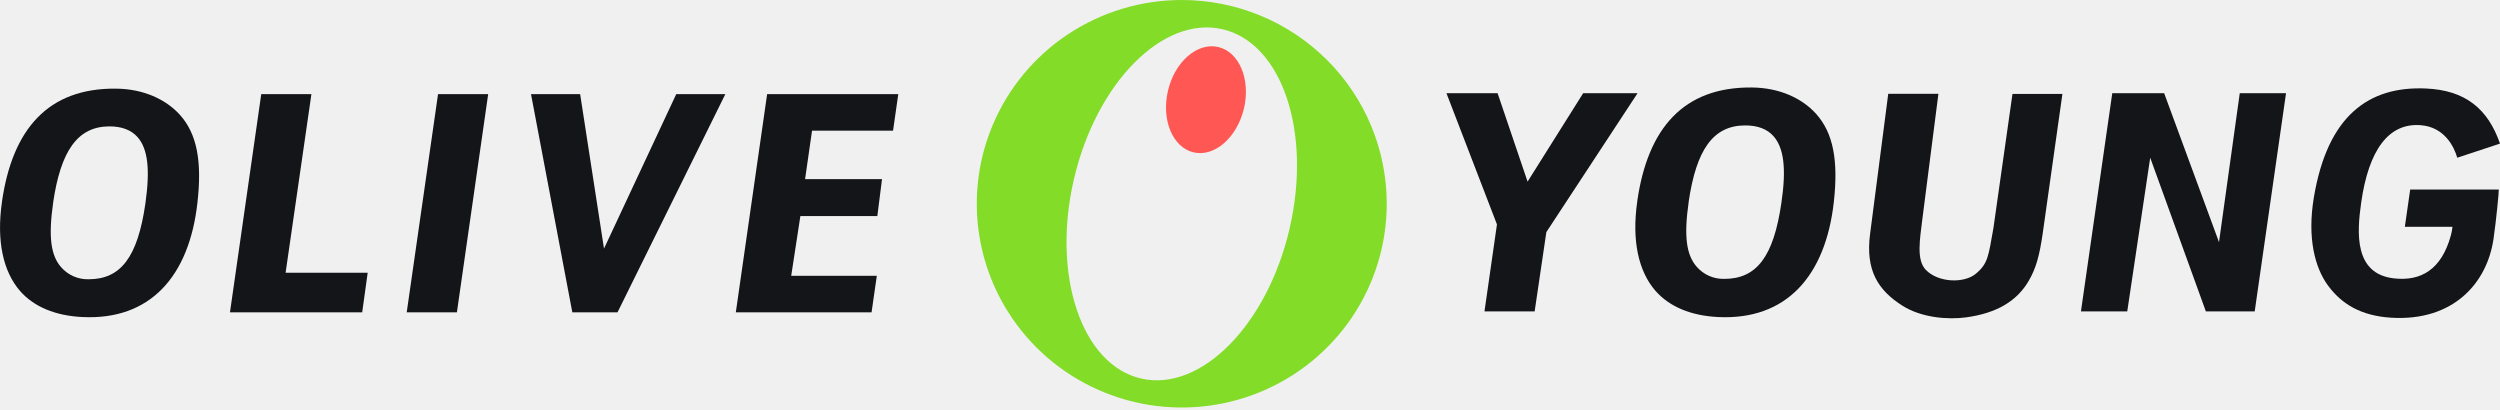
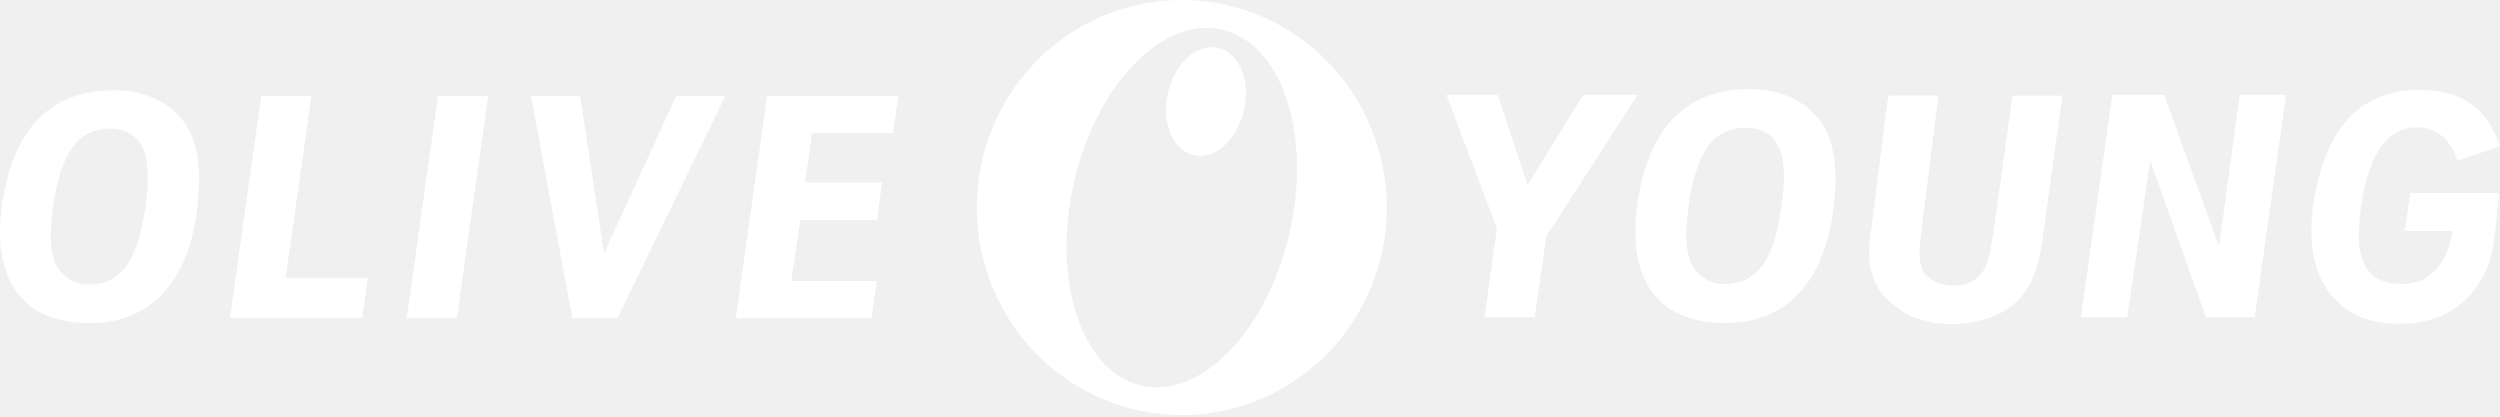
- <svg xmlns="http://www.w3.org/2000/svg" width="220" height="36" viewBox="0 0 220 36" fill="none">
-   <g clip-path="url(#clip0_1360_178)">
-     <path d="M25.133 23.998L27.405 8.281H22.99L20.237 27.488H31.873L32.357 23.998H25.133Z" fill="#131518" />
-     <path d="M38.548 8.281L35.791 27.488H40.207L42.96 8.281H38.548Z" fill="#131518" />
-     <path d="M59.511 8.281L53.152 21.877L51.052 8.281H46.728L50.365 27.488H54.339L63.831 8.281H59.511Z" fill="#131518" />
-     <path d="M15.828 10.101C14.601 8.745 12.636 7.824 10.213 7.8C4.237 7.736 1.092 11.357 0.172 17.751V17.775C-0.322 21.21 0.279 23.898 1.766 25.608C2.974 26.992 4.869 27.787 7.258 27.9C13.218 28.19 16.655 24.322 17.376 17.821C17.784 14.212 17.345 11.786 15.828 10.101ZM12.795 17.9C12.114 22.649 10.618 24.575 7.797 24.575C7.338 24.587 6.881 24.497 6.461 24.312C6.041 24.126 5.668 23.85 5.369 23.502C4.474 22.475 4.247 20.841 4.676 17.852V17.827C5.344 13.286 6.822 11.122 9.631 11.122C10.719 11.122 11.559 11.442 12.111 12.073C13.007 13.103 13.224 14.88 12.795 17.9Z" fill="#131518" />
-     <path d="M67.508 8.281L64.751 27.488H76.697L77.16 24.273H69.626L70.433 19.012H77.206L77.617 15.766H70.847L71.46 11.496H78.589L79.049 8.281H67.508Z" fill="#131518" />
-     <path d="M103.995 2.59104e-07C100.427 3.10339e-07 96.94 1.052 93.973 3.022C91.007 4.992 88.695 7.793 87.33 11.069C85.964 14.346 85.607 17.951 86.304 21.43C87 24.908 88.718 28.103 91.241 30.61C93.764 33.118 96.979 34.825 100.478 35.517C103.977 36.208 107.604 35.853 110.9 34.495C114.196 33.138 117.013 30.839 118.995 27.89C120.976 24.941 122.034 21.474 122.033 17.927C122.033 15.573 121.567 13.241 120.66 11.066C119.754 8.891 118.425 6.915 116.75 5.25C115.075 3.585 113.086 2.265 110.898 1.364C108.709 0.463 106.364 -0 103.995 2.59104e-07ZM113.485 20.116C111.513 28.607 105.666 34.514 100.426 33.313C95.186 32.112 92.534 24.242 94.505 15.767C96.477 7.29 102.324 1.368 107.567 2.569C112.81 3.77 115.459 11.615 113.485 20.107V20.116Z" fill="#82DC28" />
-     <path d="M109.471 9.537C108.858 12.106 106.889 13.834 105.044 13.41C103.198 12.987 102.186 10.564 102.778 8C103.37 5.437 105.353 3.712 107.199 4.136C109.045 4.559 110.066 6.979 109.471 9.537Z" fill="#FF5753" />
-     <path d="M136.11 20.378L144.107 8.199H139.32L134.427 15.983L131.787 8.199H127.286L131.732 19.747L130.634 27.403H135.049L136.079 20.424L136.11 20.378Z" fill="#131518" />
-     <path d="M159.811 10.012C158.585 8.65 156.604 7.723 154.173 7.699C148.163 7.635 145.002 11.274 144.079 17.699V17.727C143.582 21.177 144.186 23.877 145.683 25.596C146.909 26.989 148.798 27.784 151.202 27.9C157.19 28.19 160.645 24.304 161.378 17.769C161.78 14.145 161.338 11.707 159.811 10.012ZM156.764 17.836C156.077 22.609 154.574 24.541 151.738 24.541C151.277 24.554 150.818 24.463 150.396 24.277C149.975 24.09 149.6 23.812 149.301 23.462C148.399 22.429 148.172 20.787 148.602 17.784V17.757C149.273 13.185 150.748 11.037 153.581 11.037C154.676 11.037 155.522 11.357 156.074 11.99C156.978 13.024 157.211 14.816 156.764 17.836Z" fill="#131518" />
-     <path d="M197.099 8.199L195.272 21.308L190.445 8.199H185.88L183.123 27.403H187.198L189.219 13.88L194.116 27.403H198.414L201.171 8.199H197.099Z" fill="#131518" />
-     <path d="M219.427 21.039C218.857 24.91 215.895 28.296 210.409 27.958C207.791 27.79 206.077 26.772 204.872 25.138C203.697 23.55 203.032 20.917 203.615 17.397C204.814 10.183 208.438 7.568 213.472 7.787C216.94 7.936 218.933 9.564 220 12.636L216.238 13.88C215.959 12.904 215.116 11.188 213.037 11.018C210.195 10.783 208.438 13.215 207.785 17.827C207.398 20.527 207.171 24.093 210.655 24.495C213.04 24.77 214.849 23.724 215.671 20.731C215.744 20.478 215.793 20.219 215.818 19.957H211.627L212.096 16.681H219.89C219.917 16.778 219.672 19.378 219.427 21.039Z" fill="#131518" />
-     <path d="M177.098 8.266L175.418 20.092C174.98 22.515 174.958 23.194 173.867 24.093C172.833 24.95 170.589 24.88 169.485 23.761C168.614 22.88 168.952 21.064 169.179 19.189L170.58 8.257H166.165L164.57 20.567C164.144 23.795 165.272 25.541 167.412 26.901C169.117 27.983 171.472 28.138 172.996 27.931C175.703 27.565 177.485 26.504 178.53 24.709C179.174 23.606 179.475 22.49 179.757 20.555L181.492 8.266H177.098Z" fill="#131518" />
+ <svg xmlns="http://www.w3.org/2000/svg" width="168" height="28" viewBox="0 0 168 28" fill="none">
+   <g clip-path="url(#clip0_1549_569)">
+     <path d="M19.193 18.666L20.928 6.441H17.556L15.454 21.38H24.339L24.709 18.666H19.193Z" fill="white" />
+     <path d="M29.436 6.441L27.331 21.38H30.703L32.806 6.441H29.436Z" fill="white" />
+     <path d="M45.445 6.441L40.589 17.016L38.985 6.441H35.684L38.461 21.38H41.495L48.744 6.441H45.445Z" fill="white" />
+     <path d="M12.087 7.856C11.15 6.801 9.649 6.085 7.8 6.066C3.236 6.017 0.834 8.833 0.131 13.806V13.825C-0.246 16.497 0.213 18.587 1.349 19.917C2.271 20.994 3.718 21.612 5.542 21.7C10.094 21.925 12.719 18.917 13.269 13.861C13.581 11.054 13.246 9.167 12.087 7.856ZM9.771 13.922C9.251 17.616 8.109 19.114 5.954 19.114C5.604 19.123 5.255 19.053 4.934 18.909C4.613 18.765 4.328 18.55 4.1 18.279C3.416 17.48 3.243 16.21 3.571 13.884V13.865C4.081 10.333 5.21 8.65 7.355 8.65C8.186 8.65 8.827 8.899 9.249 9.39C9.933 10.191 10.099 11.573 9.771 13.922Z" fill="white" />
+     <path d="M51.551 6.441L49.446 21.38H58.569L58.922 18.879H53.169L53.785 14.787H58.957L59.271 12.263H54.101L54.569 8.942H60.013L60.364 6.441H51.551Z" fill="white" />
+     <path d="M79.414 2.01525e-07C76.69 2.41375e-07 74.027 0.818 71.761 2.35C69.496 3.883 67.731 6.061 66.688 8.61C65.645 11.158 65.373 13.962 65.904 16.668C66.436 19.373 67.748 21.858 69.675 23.808C71.602 25.758 74.056 27.086 76.728 27.624C79.401 28.162 82.17 27.886 84.687 26.83C87.204 25.774 89.355 23.986 90.869 21.692C92.382 19.398 93.189 16.702 93.189 13.944C93.189 12.112 92.833 10.299 92.14 8.607C91.448 6.915 90.433 5.378 89.154 4.083C87.875 2.788 86.357 1.761 84.686 1.061C83.014 0.36 81.223 -0 79.414 2.01525e-07ZM86.661 15.646C85.156 22.25 80.69 26.844 76.689 25.91C72.687 24.976 70.662 18.855 72.168 12.263C73.673 5.67 78.138 1.064 82.142 1.998C86.146 2.932 88.169 9.034 86.661 15.639V15.646Z" fill="white" />
+     <path d="M83.596 7.417C83.128 9.416 81.625 10.76 80.215 10.43C78.806 10.101 78.033 8.216 78.485 6.223C78.937 4.229 80.452 2.887 81.861 3.217C83.271 3.546 84.051 5.428 83.596 7.417Z" fill="white" />
+     <path d="M103.938 15.849L110.045 6.377H106.39L102.653 12.431L100.637 6.377H97.2L100.595 15.359L99.757 21.314H103.128L103.915 15.885L103.938 15.849Z" fill="white" />
+     <path d="M122.038 7.787C121.101 6.728 119.589 6.007 117.732 5.988C113.143 5.938 110.729 8.769 110.024 13.766V13.787C109.645 16.471 110.106 18.571 111.248 19.908C112.185 20.991 113.627 21.61 115.463 21.7C120.036 21.925 122.675 18.903 123.234 13.82C123.541 11.002 123.204 9.105 122.038 7.787ZM119.71 13.872C119.186 17.585 118.039 19.088 115.873 19.088C115.52 19.097 115.17 19.027 114.848 18.882C114.526 18.736 114.24 18.52 114.011 18.248C113.323 17.445 113.15 16.167 113.477 13.832V13.811C113.99 10.255 115.116 8.584 117.28 8.584C118.116 8.584 118.762 8.833 119.184 9.326C119.874 10.129 120.052 11.523 119.71 13.872Z" fill="white" />
+     <path d="M150.512 6.377L149.117 16.572L145.431 6.377H141.945L139.84 21.314H142.952L144.495 10.795L148.234 21.314H151.517L153.622 6.377H150.512Z" fill="white" />
+     <path d="M167.562 16.364C167.127 19.374 164.865 22.008 160.676 21.745C158.677 21.615 157.368 20.823 156.448 19.552C155.551 18.317 155.043 16.269 155.488 13.531C156.403 7.92 159.171 5.886 163.015 6.057C165.663 6.173 167.185 7.439 168 9.828L165.127 10.795C164.914 10.037 164.27 8.702 162.683 8.569C160.512 8.387 159.171 10.279 158.672 13.865C158.377 15.966 158.204 18.739 160.863 19.052C162.685 19.265 164.067 18.452 164.694 16.124C164.75 15.928 164.787 15.726 164.806 15.522H161.606L161.964 12.974H167.916C167.937 13.05 167.75 15.072 167.562 16.364Z" fill="white" />
+     <path d="M135.239 6.429L133.956 15.627C133.621 17.511 133.604 18.04 132.771 18.739C131.982 19.405 130.268 19.351 129.425 18.481C128.76 17.796 129.017 16.383 129.191 14.925L130.261 6.422H126.889L125.672 15.996C125.346 18.507 126.208 19.865 127.842 20.922C129.144 21.764 130.942 21.885 132.106 21.724C134.173 21.439 135.534 20.614 136.332 19.218C136.824 18.36 137.053 17.492 137.269 15.987L138.594 6.429H135.239Z" fill="white" />
  </g>
  <defs>
-     <clipPath id="clip0_1360_178">
-       <rect width="220" height="35.861" fill="white" />
+     <clipPath id="clip0_1549_569">
+       <rect width="168" height="27.892" fill="white" />
    </clipPath>
  </defs>
</svg>
